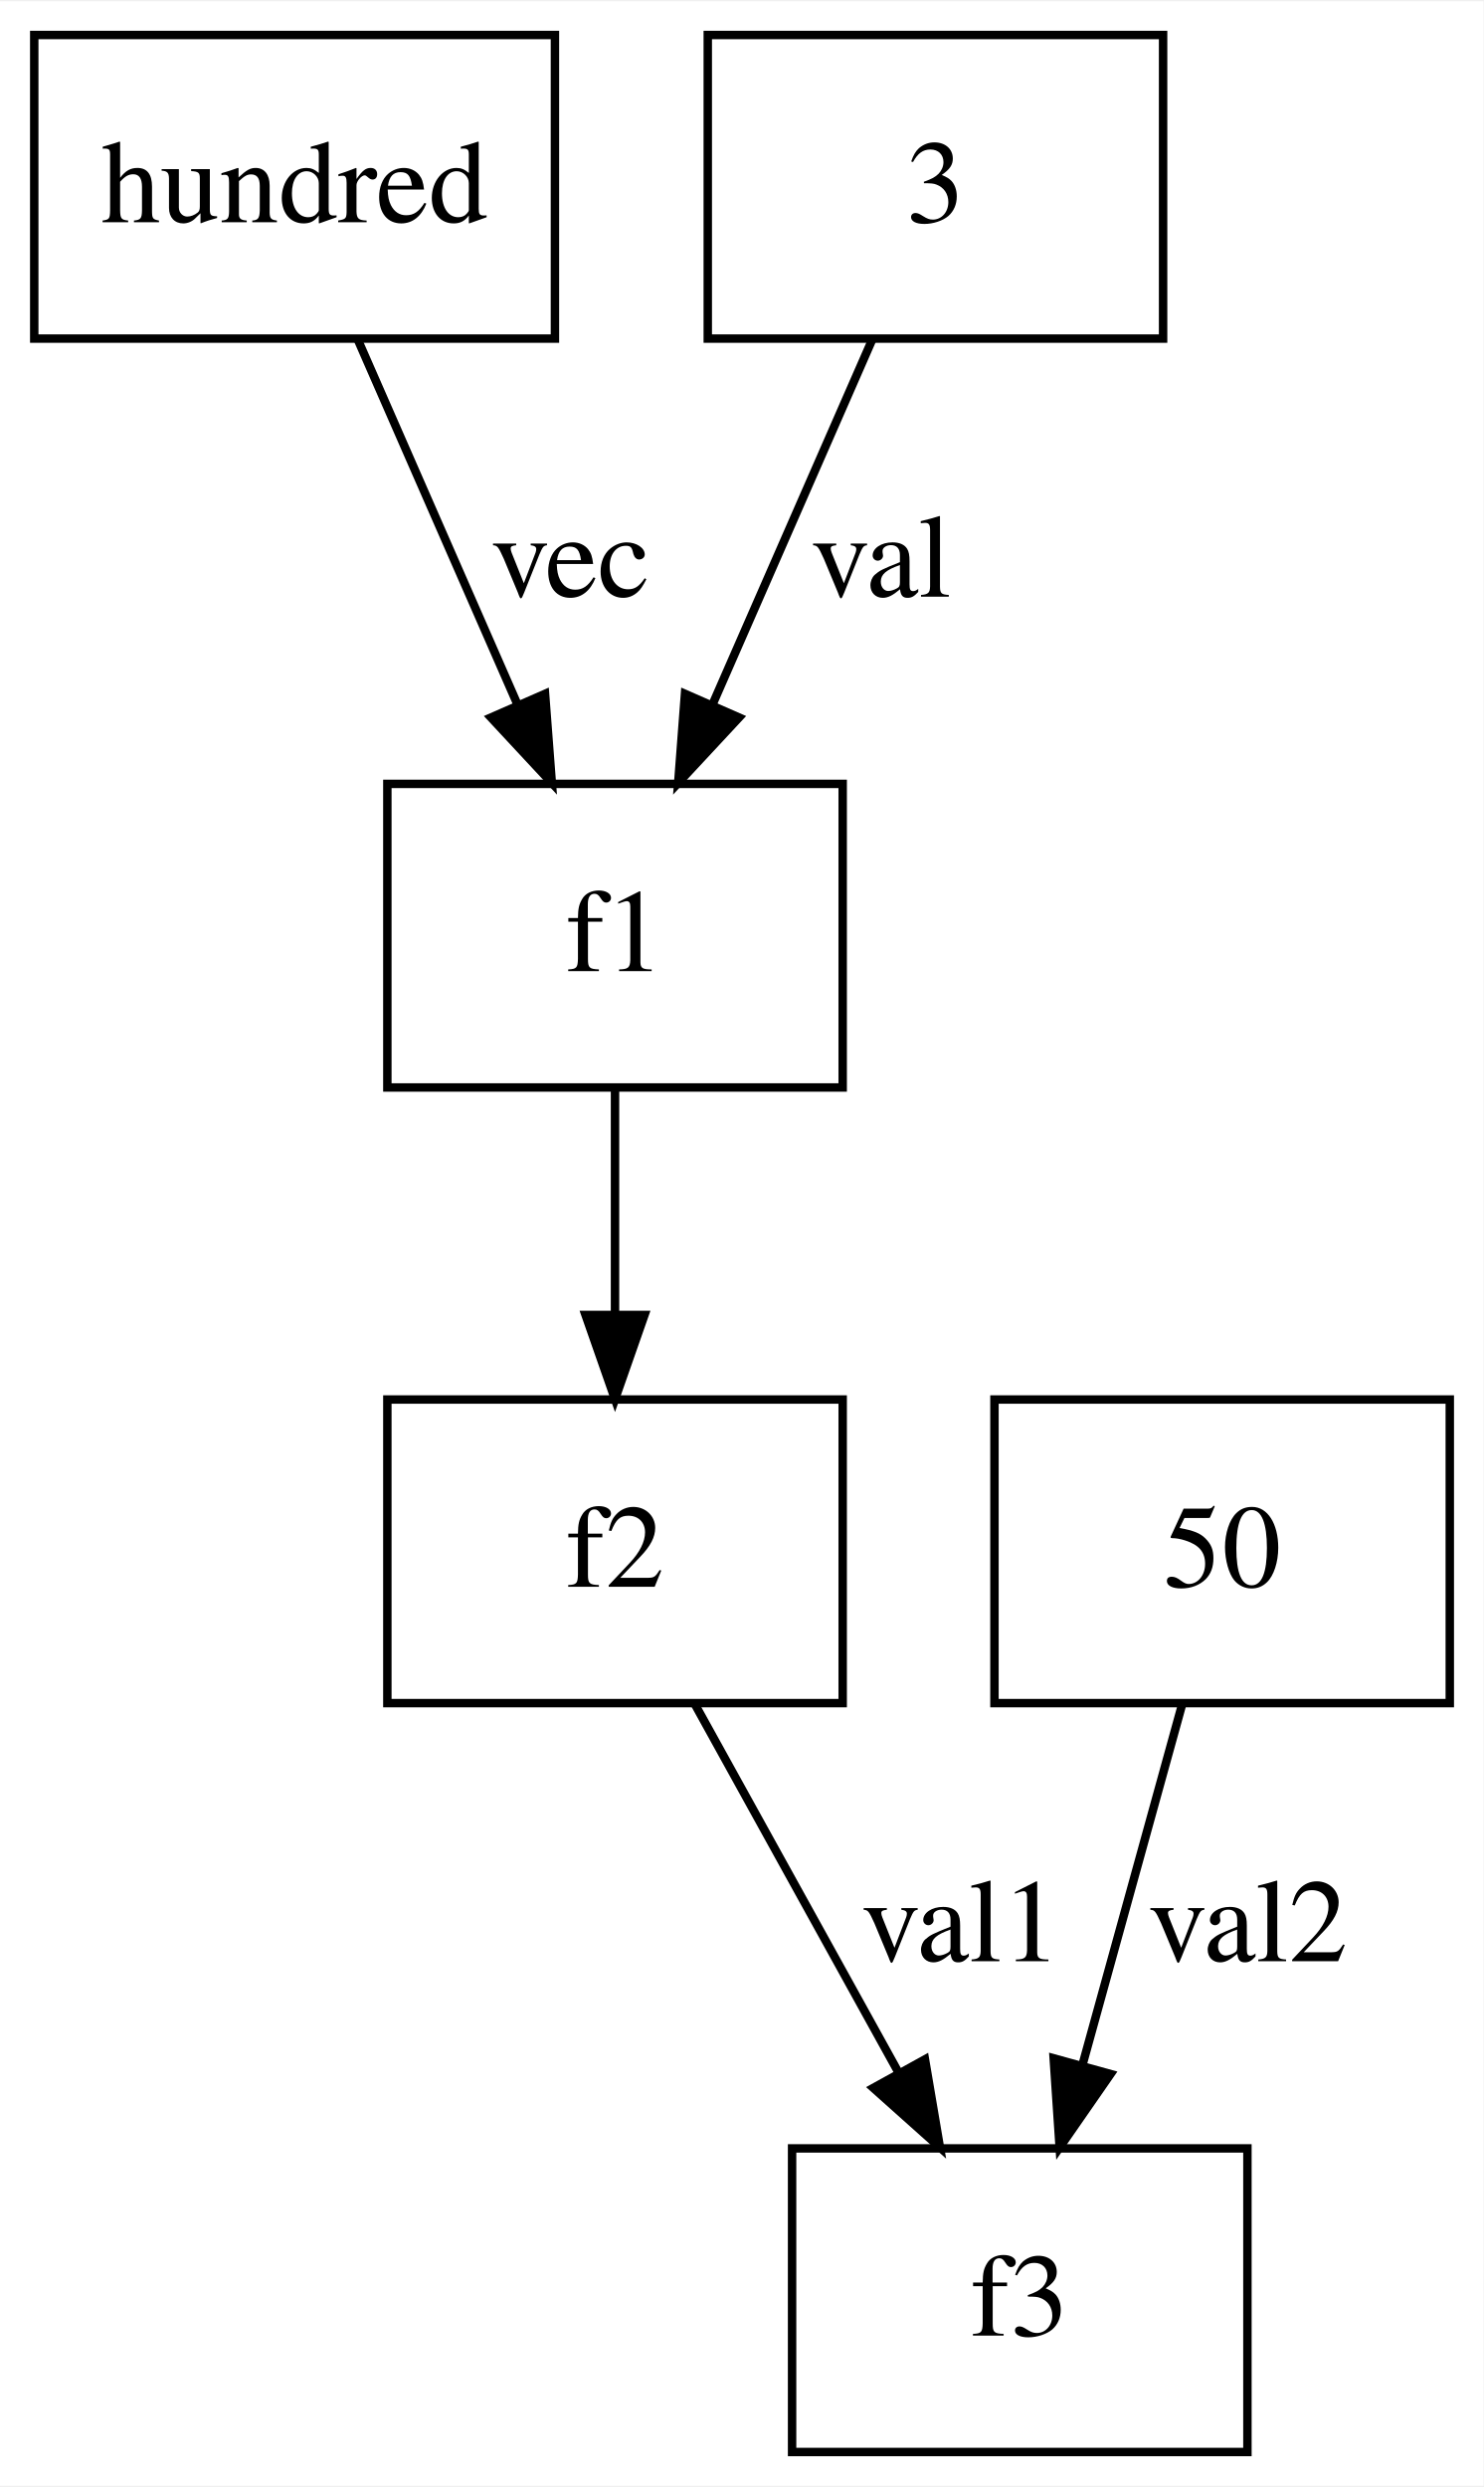
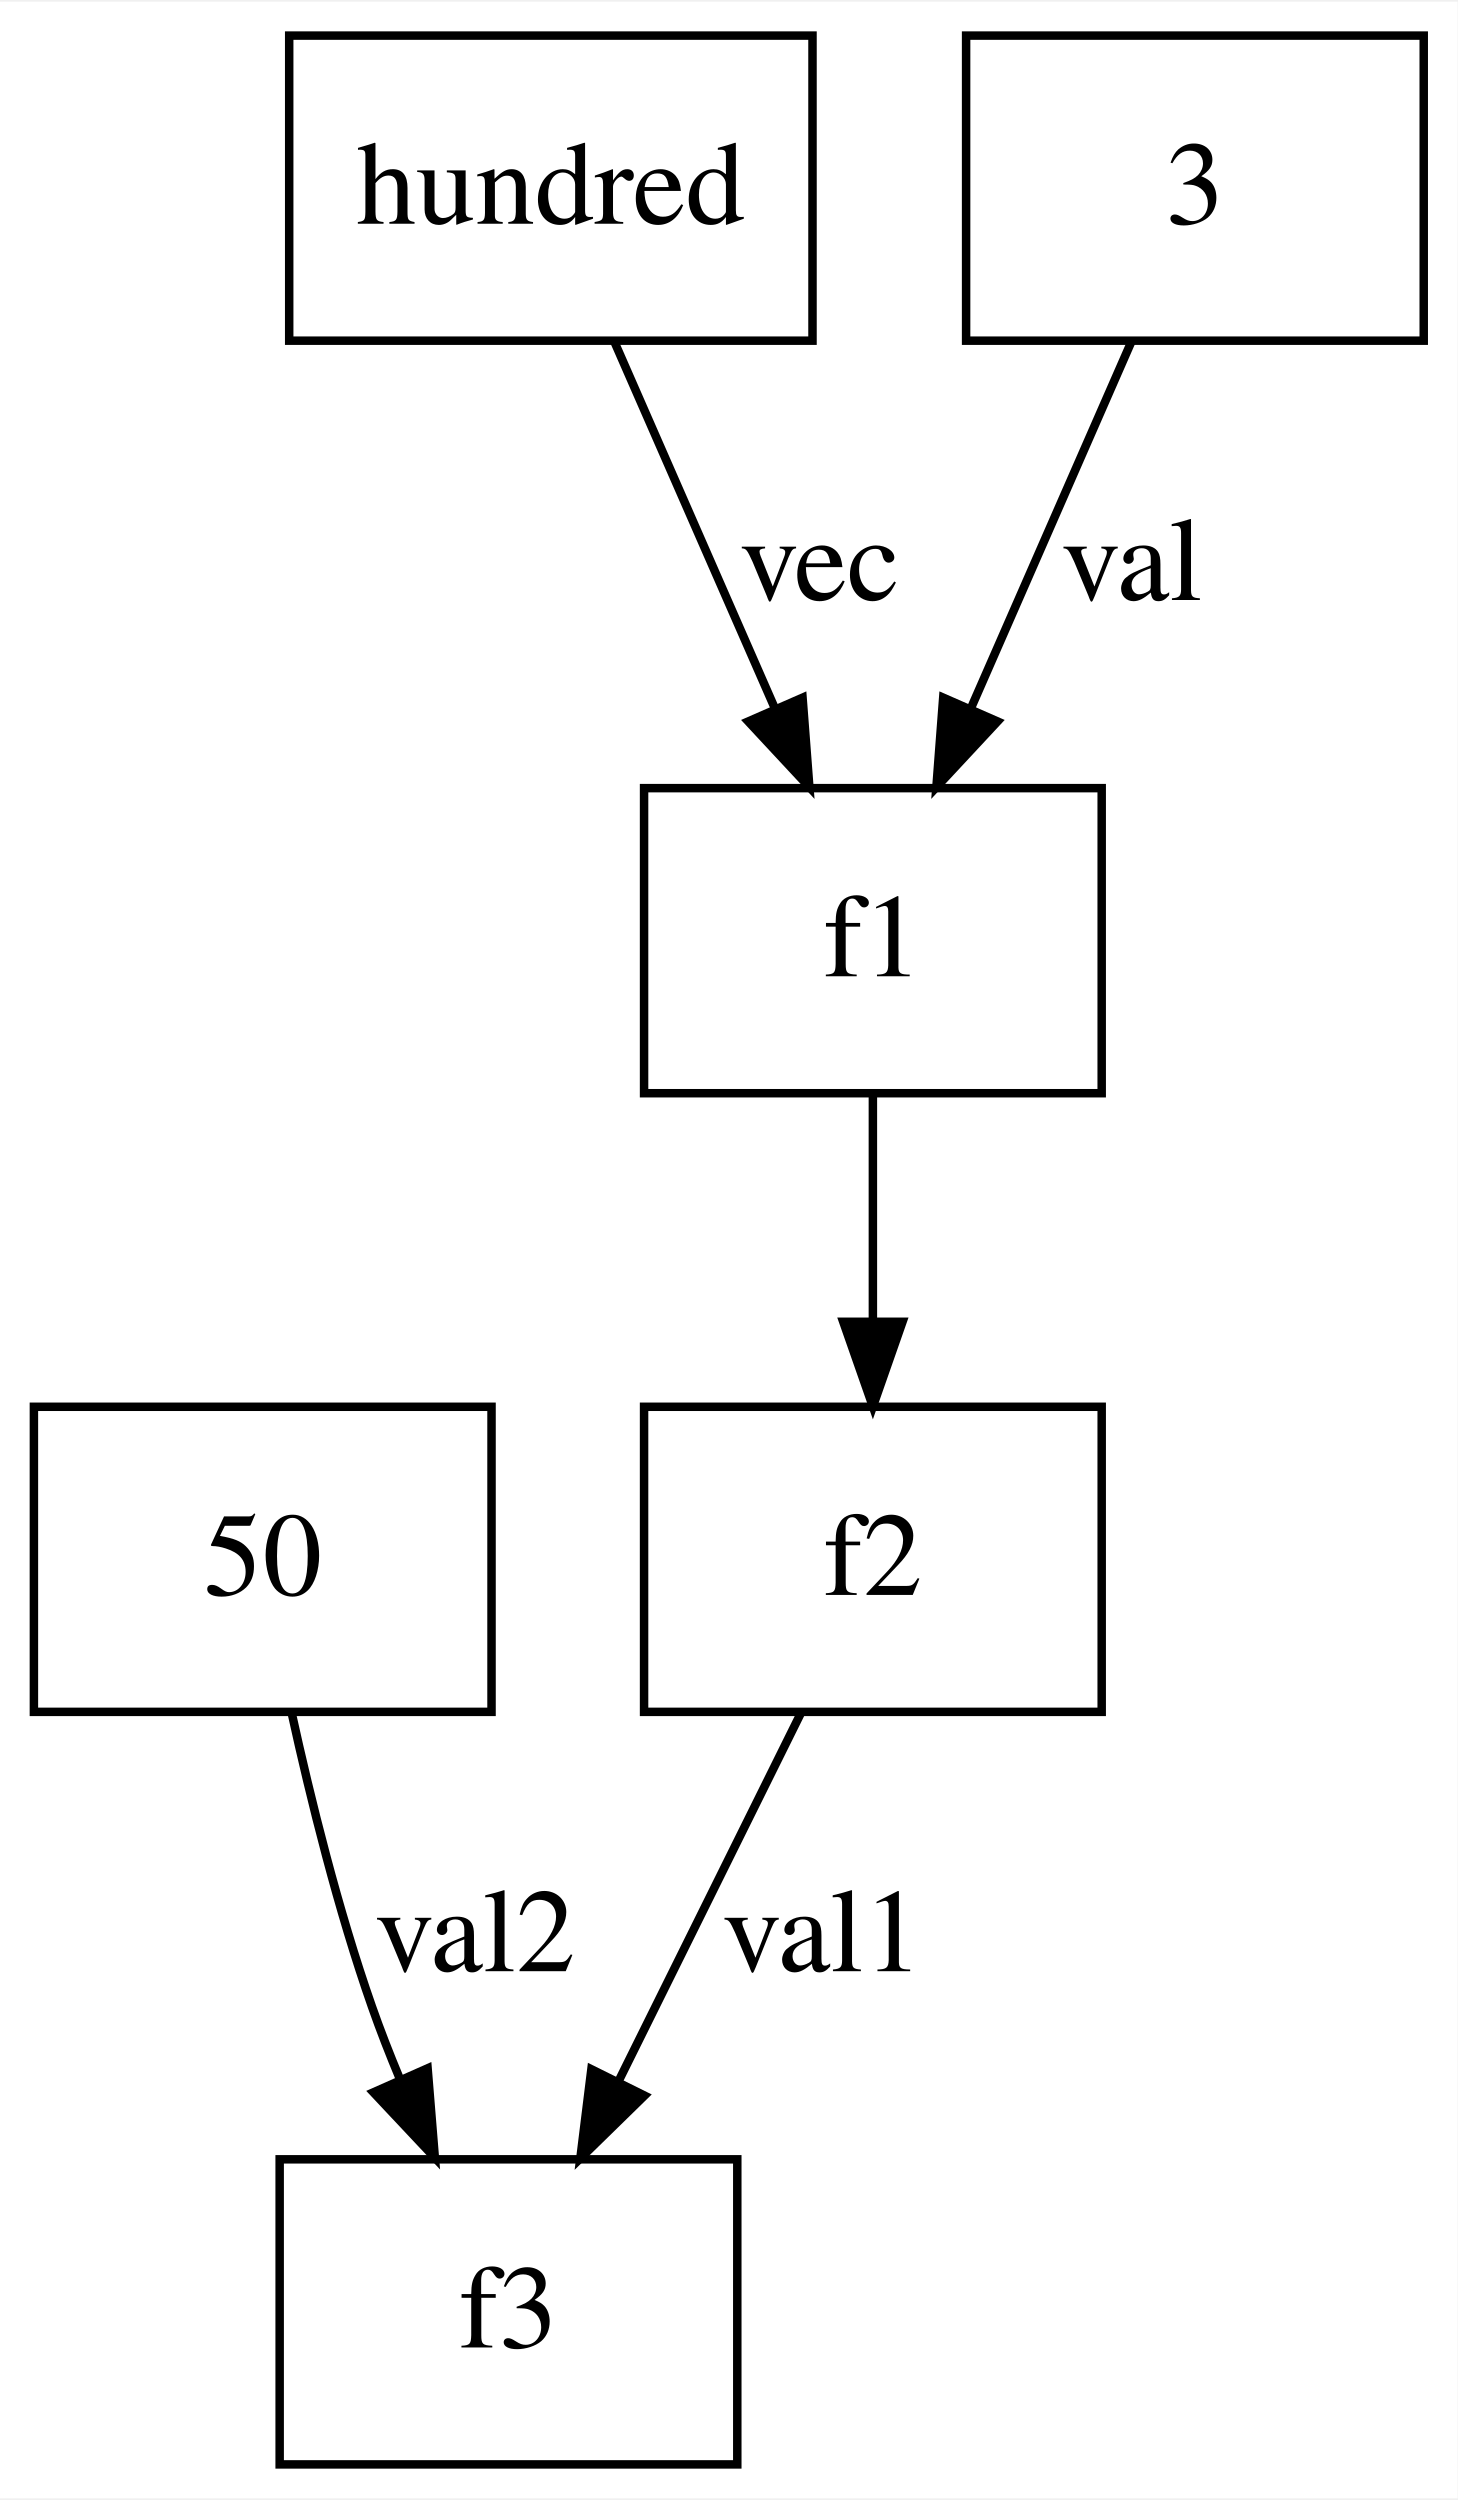
- <svg xmlns="http://www.w3.org/2000/svg" width="176pt" height="295pt" viewBox="0.00 0.00 175.94 294.60">
+ <svg xmlns="http://www.w3.org/2000/svg" width="172pt" height="295pt" viewBox="0.00 0.00 172.00 294.60">
  <g id="graph0" class="graph" transform="scale(1 1) rotate(0) translate(4 290.6)">
-     <polygon fill="white" stroke="none" points="-4,4 -4,-290.6 171.938,-290.6 171.938,4 -4,4" />
+     <polygon fill="white" stroke="none" points="-4,4 -4,-290.6 168,-290.6 168,4 -4,4" />
    <g id="node1" class="node">
-       <polygon fill="none" stroke="black" points="143.938,-36 89.938,-36 89.938,-0 143.938,-0 143.938,-36" />
-       <text text-anchor="middle" x="116.938" y="-13.8" font-family="Times,serif" font-size="14.00">f3</text>
+       <polygon fill="none" stroke="black" points="126,-197.8 72,-197.8 72,-161.8 126,-161.8 126,-197.8" />
+       <text text-anchor="middle" x="99" y="-175.6" font-family="Times,serif" font-size="14.00">f1</text>
    </g>
    <g id="node2" class="node">
-       <polygon fill="none" stroke="black" points="95.938,-197.8 41.938,-197.8 41.938,-161.8 95.938,-161.8 95.938,-197.8" />
-       <text text-anchor="middle" x="68.938" y="-175.6" font-family="Times,serif" font-size="14.00">f1</text>
+       <polygon fill="none" stroke="black" points="126,-124.8 72,-124.8 72,-88.8 126,-88.8 126,-124.8" />
+       <text text-anchor="middle" x="99" y="-102.6" font-family="Times,serif" font-size="14.00">f2</text>
+     </g>
+     <g id="edge1" class="edge">
+       <path fill="none" stroke="black" d="M99,-161.613C99,-153.589 99,-143.847 99,-134.869" />
+       <polygon fill="black" stroke="black" points="102.5,-134.829 99,-124.829 95.5,-134.829 102.5,-134.829" />
+     </g>
+     <g id="node4" class="node">
+       <polygon fill="none" stroke="black" points="83,-36 29,-36 29,-0 83,-0 83,-36" />
+       <text text-anchor="middle" x="56" y="-13.8" font-family="Times,serif" font-size="14.00">f3</text>
+     </g>
+     <g id="edge3" class="edge">
+       <path fill="none" stroke="black" d="M90.505,-88.651C84.38,-76.287 75.999,-59.37 69.031,-45.304" />
+       <polygon fill="black" stroke="black" points="72.053,-43.52 64.478,-36.113 65.781,-46.628 72.053,-43.52" />
+       <text text-anchor="middle" x="93.053" y="-58.2" font-family="Times,serif" font-size="14.00">val1</text>
    </g>
    <g id="node3" class="node">
-       <polygon fill="none" stroke="black" points="95.938,-124.8 41.938,-124.8 41.938,-88.8 95.938,-88.8 95.938,-124.8" />
-       <text text-anchor="middle" x="68.938" y="-102.6" font-family="Times,serif" font-size="14.00">f2</text>
-     </g>
-     <g id="edge1" class="edge">
-       <path fill="none" stroke="black" d="M68.938,-161.613C68.938,-153.589 68.938,-143.847 68.938,-134.869" />
-       <polygon fill="black" stroke="black" points="72.438,-134.829 68.938,-124.829 65.438,-134.829 72.438,-134.829" />
-     </g>
-     <g id="edge3" class="edge">
-       <path fill="none" stroke="black" d="M78.421,-88.651C85.324,-76.168 94.793,-59.044 102.615,-44.9" />
-       <polygon fill="black" stroke="black" points="105.698,-46.558 107.474,-36.113 99.572,-43.171 105.698,-46.558" />
-       <text text-anchor="middle" x="109.99" y="-58.2" font-family="Times,serif" font-size="14.00">val1</text>
-     </g>
-     <g id="node4" class="node">
-       <polygon fill="none" stroke="black" points="167.938,-124.8 113.938,-124.8 113.938,-88.8 167.938,-88.8 167.938,-124.8" />
-       <text text-anchor="middle" x="140.938" y="-102.6" font-family="Times,serif" font-size="14.00">50</text>
+       <polygon fill="none" stroke="black" points="54,-124.8 0,-124.8 0,-88.8 54,-88.8 54,-124.8" />
+       <text text-anchor="middle" x="27" y="-102.6" font-family="Times,serif" font-size="14.00">50</text>
    </g>
    <g id="edge2" class="edge">
-       <path fill="none" stroke="black" d="M136.196,-88.651C132.843,-76.525 128.279,-60.019 124.436,-46.119" />
-       <polygon fill="black" stroke="black" points="127.708,-44.819 121.669,-36.113 120.961,-46.684 127.708,-44.819" />
-       <text text-anchor="middle" x="143.99" y="-58.2" font-family="Times,serif" font-size="14.00">val2</text>
+       <path fill="none" stroke="black" d="M30.396,-88.768C32.641,-78.548 35.904,-65.368 39.895,-54 40.871,-51.219 41.988,-48.359 43.169,-45.528" />
+       <polygon fill="black" stroke="black" points="46.46,-46.742 47.316,-36.182 40.061,-43.903 46.46,-46.742" />
+       <text text-anchor="middle" x="52.053" y="-58.2" font-family="Times,serif" font-size="14.00">val2</text>
    </g>
    <g id="node5" class="node">
-       <polygon fill="none" stroke="black" points="61.813,-286.6 0.062,-286.6 0.062,-250.6 61.813,-250.6 61.813,-286.6" />
-       <text text-anchor="middle" x="30.938" y="-264.4" font-family="Times,serif" font-size="14.00">hundred</text>
+       <polygon fill="none" stroke="black" points="91.875,-286.6 30.125,-286.6 30.125,-250.6 91.875,-250.6 91.875,-286.6" />
+       <text text-anchor="middle" x="61" y="-264.4" font-family="Times,serif" font-size="14.00">hundred</text>
    </g>
    <g id="edge4" class="edge">
-       <path fill="none" stroke="black" d="M38.445,-250.451C43.858,-238.087 51.264,-221.17 57.422,-207.104" />
-       <polygon fill="black" stroke="black" points="60.641,-208.478 61.446,-197.913 54.229,-205.67 60.641,-208.478" />
-       <text text-anchor="middle" x="63.652" y="-220" font-family="Times,serif" font-size="14.00">vec</text>
+       <path fill="none" stroke="black" d="M68.508,-250.451C73.92,-238.087 81.326,-221.17 87.484,-207.104" />
+       <polygon fill="black" stroke="black" points="90.704,-208.478 91.508,-197.913 84.291,-205.67 90.704,-208.478" />
+       <text text-anchor="middle" x="92.715" y="-220" font-family="Times,serif" font-size="14.00">vec</text>
    </g>
    <g id="node6" class="node">
-       <polygon fill="none" stroke="black" points="133.938,-286.6 79.938,-286.6 79.938,-250.6 133.938,-250.6 133.938,-286.6" />
-       <text text-anchor="middle" x="106.938" y="-264.4" font-family="Times,serif" font-size="14.00">3</text>
+       <polygon fill="none" stroke="black" points="164,-286.6 110,-286.6 110,-250.6 164,-250.6 164,-286.6" />
+       <text text-anchor="middle" x="137" y="-264.4" font-family="Times,serif" font-size="14.00">3</text>
    </g>
    <g id="edge5" class="edge">
-       <path fill="none" stroke="black" d="M99.43,-250.451C94.017,-238.087 86.611,-221.17 80.453,-207.104" />
-       <polygon fill="black" stroke="black" points="83.646,-205.67 76.43,-197.913 77.234,-208.478 83.646,-205.67" />
-       <text text-anchor="middle" x="100.49" y="-220" font-family="Times,serif" font-size="14.00">val</text>
+       <path fill="none" stroke="black" d="M129.492,-250.451C124.08,-238.087 116.674,-221.17 110.516,-207.104" />
+       <polygon fill="black" stroke="black" points="113.709,-205.67 106.492,-197.913 107.296,-208.478 113.709,-205.67" />
+       <text text-anchor="middle" x="129.553" y="-220" font-family="Times,serif" font-size="14.00">val</text>
    </g>
  </g>
</svg>
